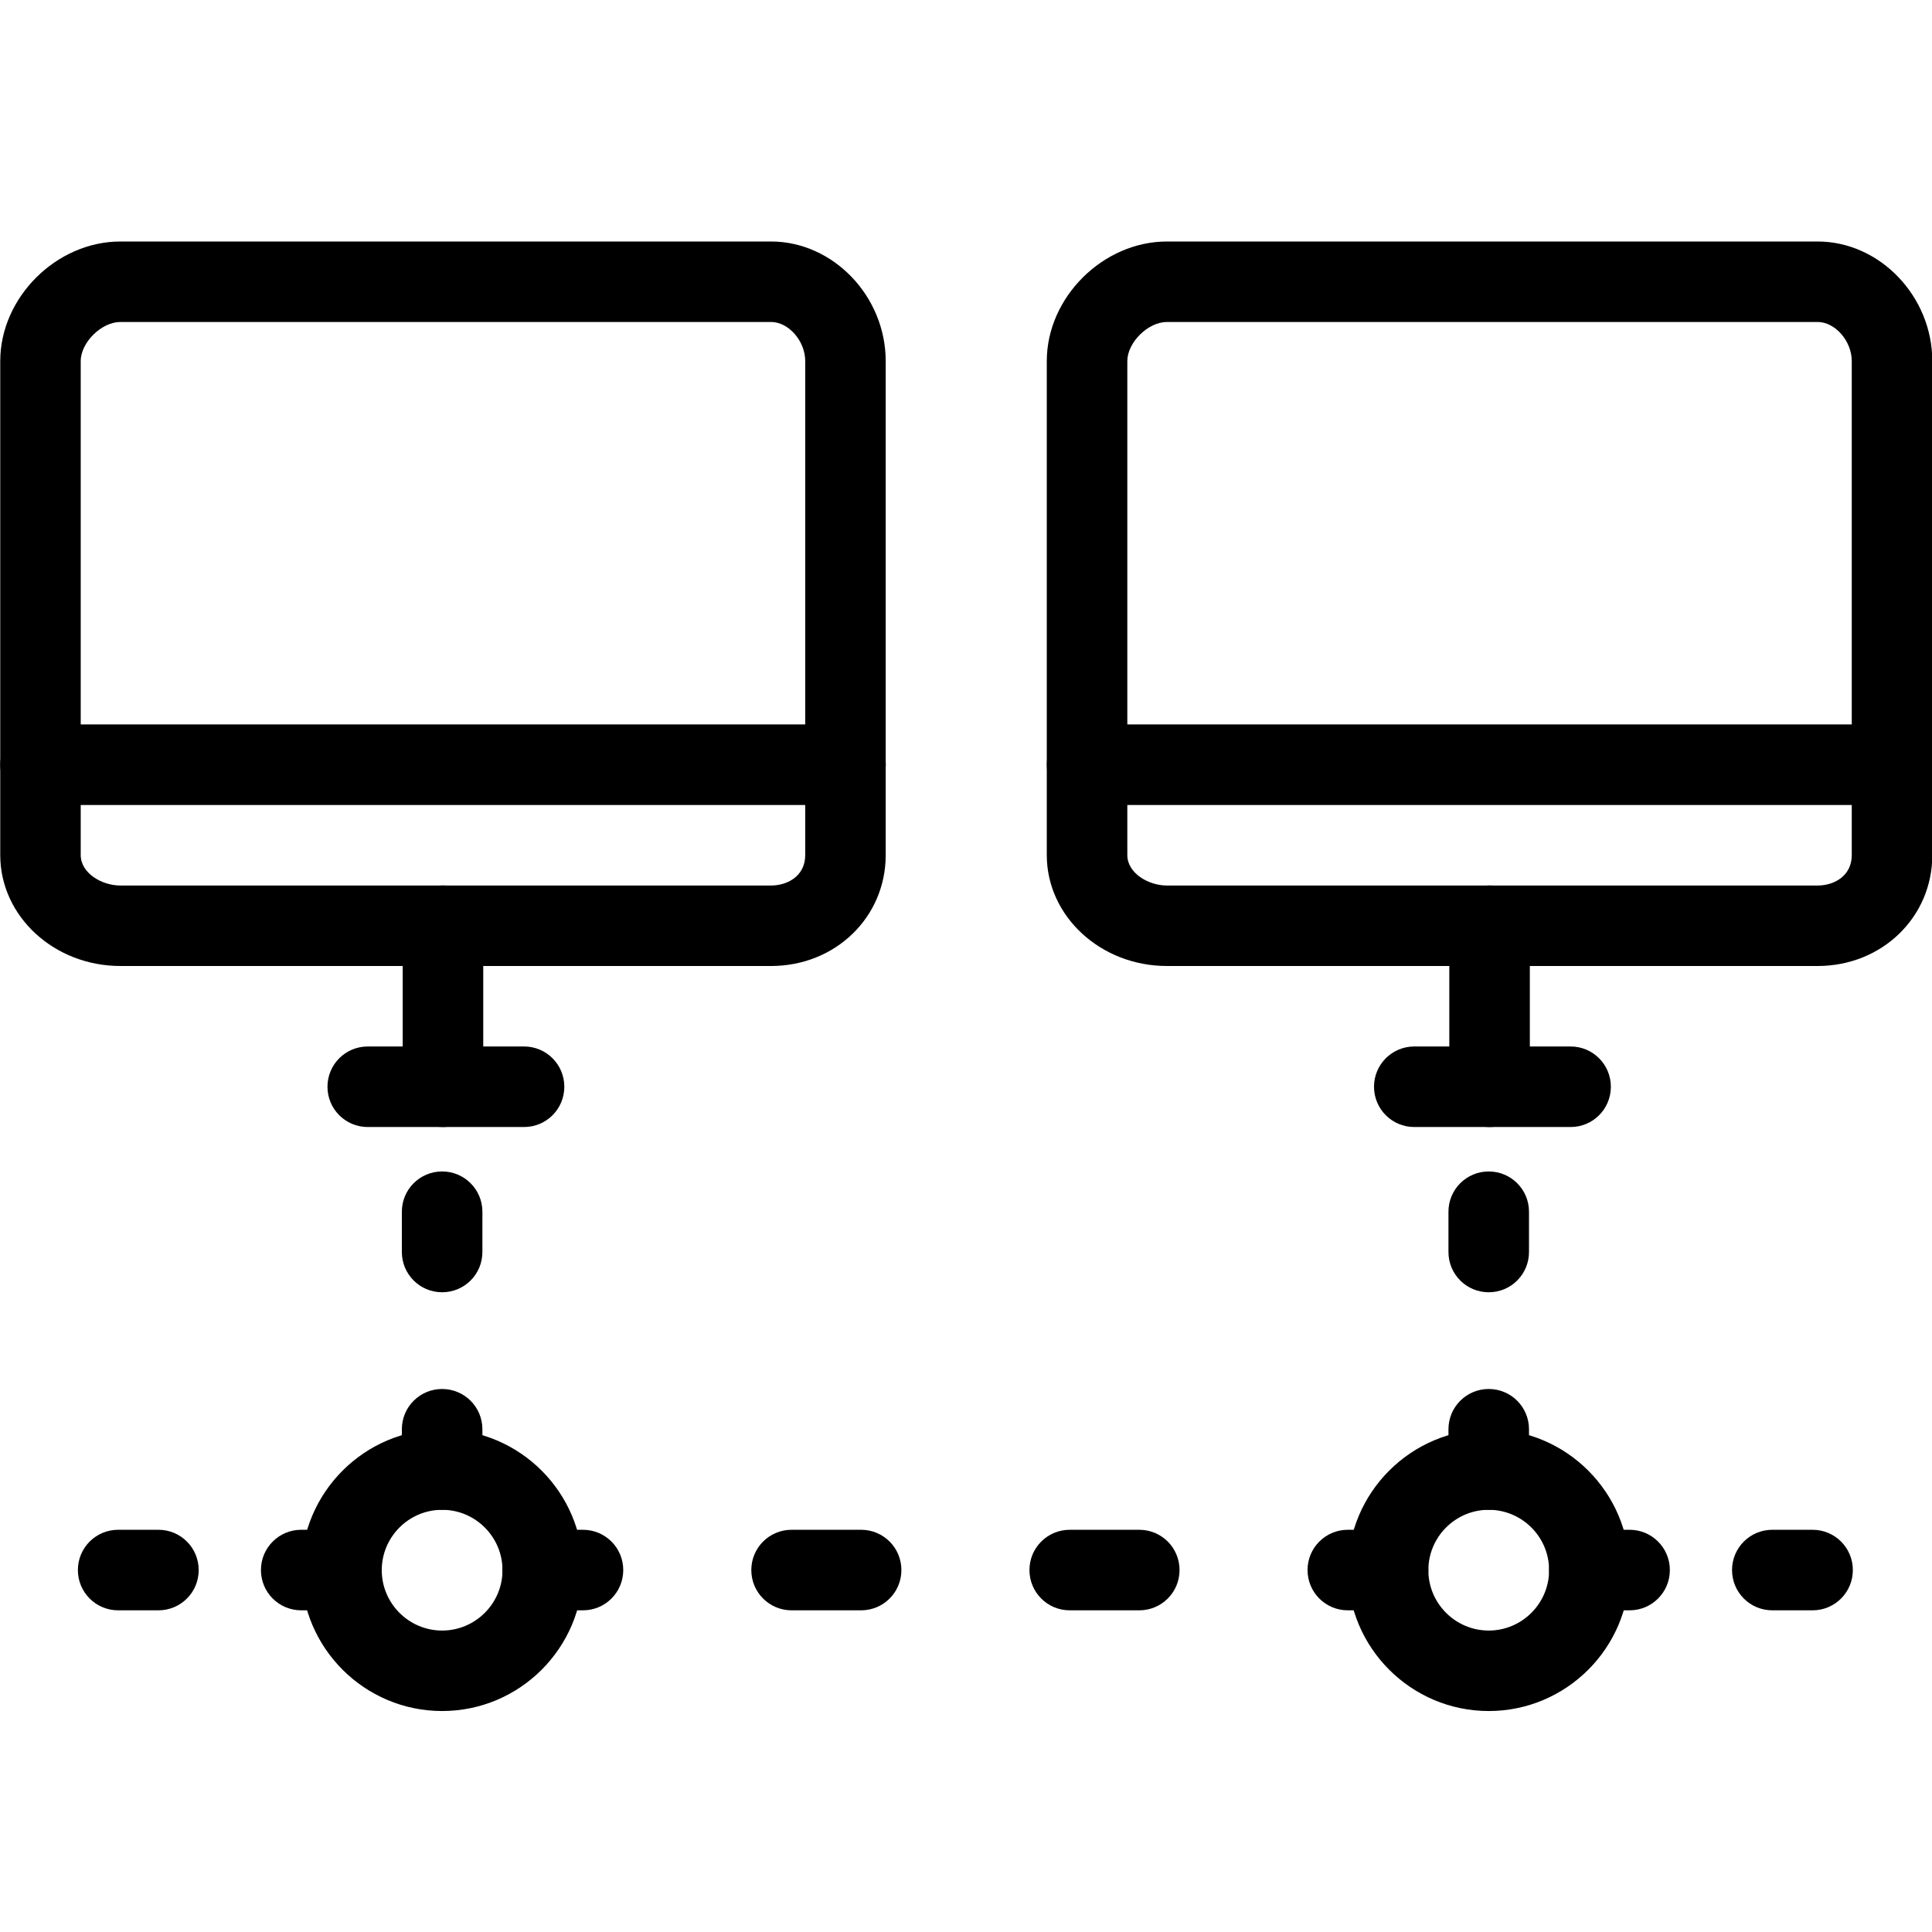
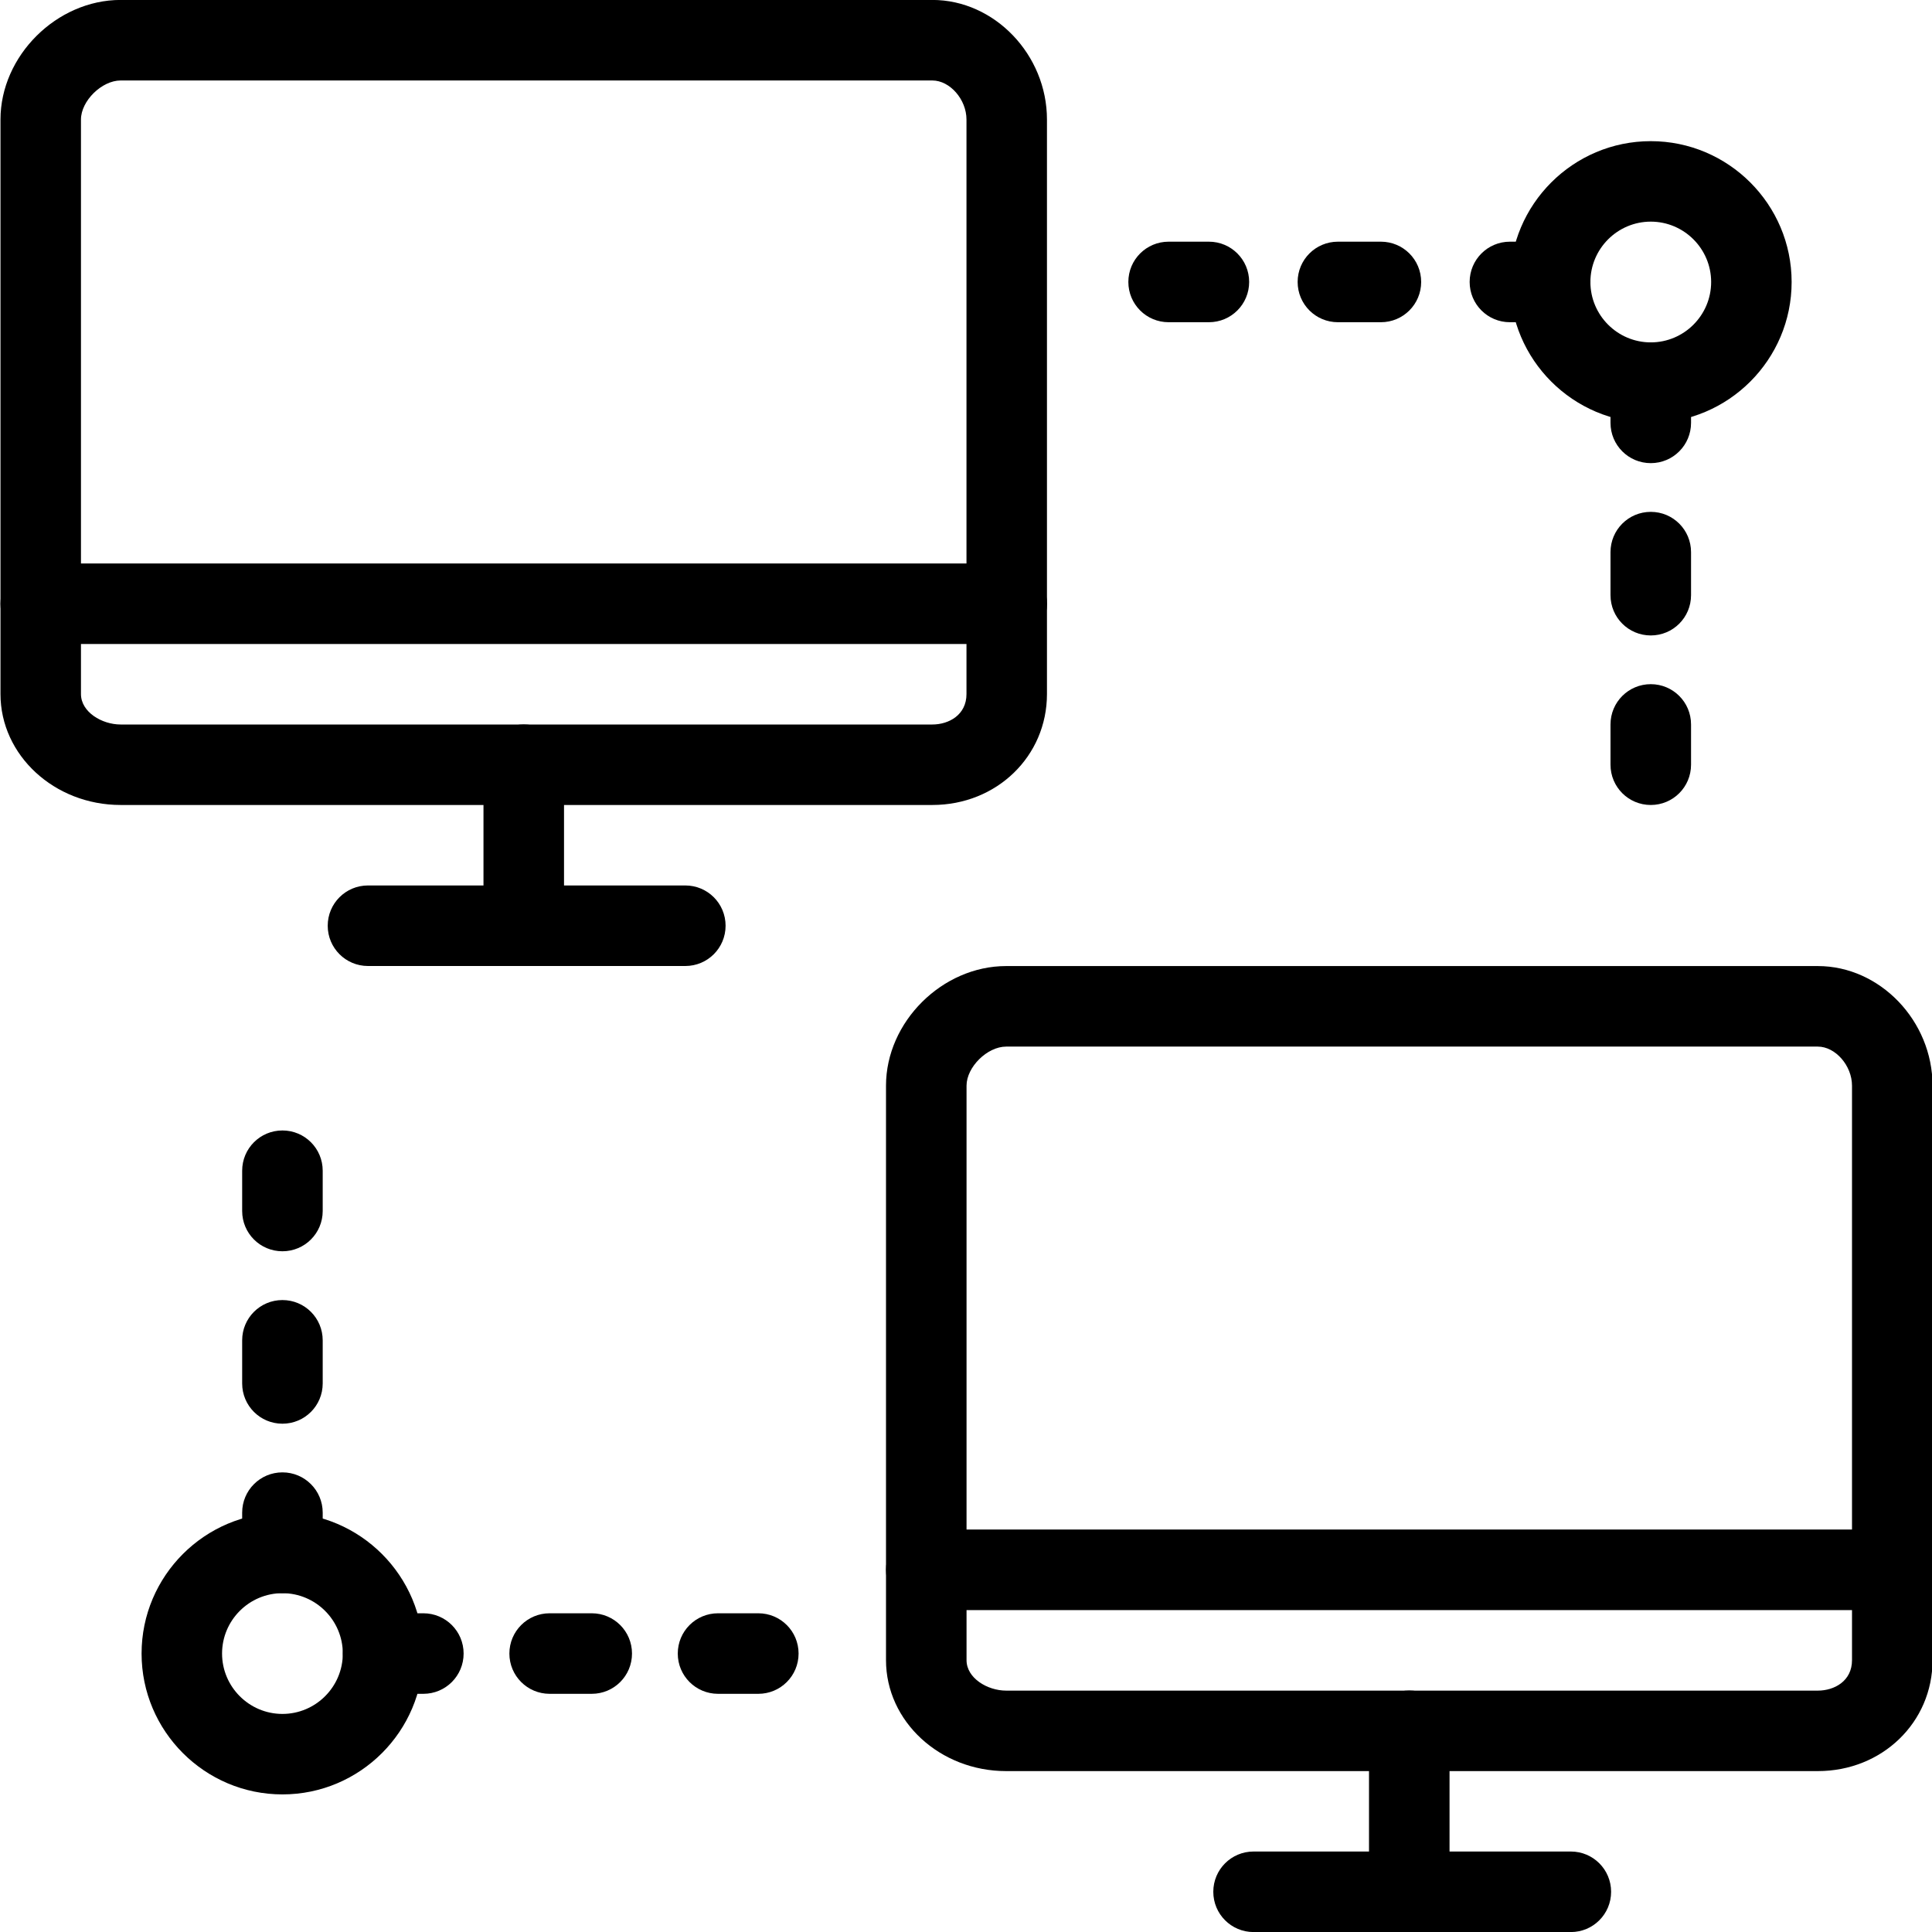
<svg xmlns="http://www.w3.org/2000/svg" version="1.1" width="32" height="32" viewBox="0 0 32 32">
-   <path d="M26.991 26.672h-0.667c-0.369 0-0.667-0.298-0.667-0.667s0.298-0.667 0.667-0.667h0.667c0.369 0 0.667 0.298 0.667 0.667s-0.298 0.667-0.667 0.667z" />
-   <path d="M30.022 26.672h-0.667c-0.369 0-0.667-0.298-0.667-0.667s0.298-0.667 0.667-0.667h0.667c0.369 0 0.667 0.298 0.667 0.667s-0.298 0.667-0.667 0.667z" />
-   <path d="M2.624 26.672h-0.667c-0.369 0-0.667-0.298-0.667-0.667s0.298-0.667 0.667-0.667h0.667c0.369 0 0.667 0.298 0.667 0.667s-0.298 0.667-0.667 0.667z" />
-   <path d="M5.656 26.672h-0.667c-0.369 0-0.667-0.298-0.667-0.667s0.298-0.667 0.667-0.667h0.667c0.369 0 0.667 0.298 0.667 0.667s-0.298 0.667-0.667 0.667z" />
-   <path d="M9.656 26.672h-0.667c-0.369 0-0.667-0.298-0.667-0.667s0.298-0.667 0.667-0.667h0.667c0.369 0 0.667 0.298 0.667 0.667s-0.298 0.667-0.667 0.667z" />
-   <path d="M18.87 26.672h-1.152c-0.369 0-0.667-0.298-0.667-0.667s0.298-0.667 0.667-0.667h1.152c0.369 0 0.667 0.298 0.667 0.667s-0.298 0.667-0.667 0.667zM14.263 26.672h-1.152c-0.369 0-0.667-0.298-0.667-0.667s0.298-0.667 0.667-0.667h1.152c0.369 0 0.667 0.298 0.667 0.667s-0.298 0.667-0.667 0.667z" />
-   <path d="M22.991 26.672h-0.667c-0.369 0-0.667-0.298-0.667-0.667s0.298-0.667 0.667-0.667h0.667c0.369 0 0.667 0.298 0.667 0.667s-0.298 0.667-0.667 0.667z" />
-   <path d="M24.658 25.007c-0.369 0-0.667-0.298-0.667-0.667v-0.667c0-0.369 0.298-0.667 0.667-0.667s0.667 0.298 0.667 0.667v0.667c0 0.368-0.298 0.667-0.667 0.667z" />
-   <path d="M24.658 21.404c-0.369 0-0.667-0.298-0.667-0.667v-0.667c0-0.369 0.298-0.667 0.667-0.667s0.667 0.298 0.667 0.667v0.667c0 0.369-0.298 0.667-0.667 0.667z" />
-   <path d="M7.323 21.404c-0.369 0-0.667-0.298-0.667-0.667v-0.667c0-0.369 0.298-0.667 0.667-0.667s0.667 0.298 0.667 0.667v0.667c0 0.369-0.298 0.667-0.667 0.667z" />
-   <path d="M7.323 25.007c-0.369 0-0.667-0.298-0.667-0.667v-0.667c0-0.369 0.298-0.667 0.667-0.667s0.667 0.298 0.667 0.667v0.667c0 0.368-0.298 0.667-0.667 0.667z" />
-   <path d="M7.323 28.34c-1.286 0-2.333-1.047-2.333-2.333s1.047-2.333 2.333-2.333 2.333 1.047 2.333 2.333-1.047 2.333-2.333 2.333zM7.323 25.007c-0.551 0-1 0.449-1 1s0.449 1 1 1 1-0.449 1-1-0.449-1-1-1z" />
-   <path d="M24.658 28.34c-1.286 0-2.333-1.047-2.333-2.333s1.047-2.333 2.333-2.333 2.333 1.047 2.333 2.333-1.047 2.333-2.333 2.333zM24.658 25.007c-0.551 0-1 0.449-1 1s0.449 1 1 1 1-0.449 1-1-0.449-1-1-1z" />
-   <path d="M12.771 16h-10.777c-1.098 0-1.99-0.824-1.99-1.837v-8.182c0-1.055 0.93-1.981 1.99-1.981h10.777c1.029 0 1.899 0.908 1.899 1.981v8.182c0 1.030-0.834 1.837-1.899 1.837zM1.994 5.333c-0.313 0-0.657 0.339-0.657 0.648v8.182c0 0.297 0.346 0.504 0.657 0.504h10.777c0.273 0 0.566-0.158 0.566-0.504v-8.182c0-0.333-0.275-0.648-0.566-0.648h-10.777z" />
-   <path d="M14.004 13.333h-13.333c-0.369 0-0.667-0.298-0.667-0.667s0.298-0.667 0.667-0.667h13.333c0.369 0 0.667 0.298 0.667 0.667s-0.298 0.667-0.667 0.667z" />
-   <path d="M8.68 18.667h-2.589c-0.369 0-0.667-0.298-0.667-0.667s0.298-0.667 0.667-0.667h2.589c0.369 0 0.667 0.298 0.667 0.667s-0.298 0.667-0.667 0.667z" />
-   <path d="M7.337 18.667c-0.369 0-0.667-0.298-0.667-0.667v-2.667c0-0.369 0.298-0.667 0.667-0.667s0.667 0.298 0.667 0.667v2.667c0 0.369-0.298 0.667-0.667 0.667z" />
-   <path d="M30.105 16h-10.777c-1.098 0-1.99-0.824-1.99-1.837v-8.182c0-1.055 0.93-1.981 1.99-1.981h10.777c1.030 0 1.9 0.908 1.9 1.981v8.182c0 1.030-0.835 1.837-1.9 1.837zM19.328 5.333c-0.313 0-0.656 0.339-0.656 0.648v8.182c0 0.297 0.346 0.504 0.656 0.504h10.777c0.273 0 0.566-0.158 0.566-0.504v-8.182c0-0.333-0.275-0.648-0.566-0.648h-10.777z" />
-   <path d="M31.339 13.333h-13.333c-0.369 0-0.667-0.298-0.667-0.667s0.298-0.667 0.667-0.667h13.333c0.369 0 0.667 0.298 0.667 0.667s-0.298 0.667-0.667 0.667z" />
-   <path d="M26.014 18.667h-2.589c-0.369 0-0.667-0.298-0.667-0.667s0.298-0.667 0.667-0.667h2.589c0.369 0 0.667 0.298 0.667 0.667s-0.298 0.667-0.667 0.667z" />
-   <path d="M24.672 18.667c-0.369 0-0.667-0.298-0.667-0.667v-2.667c0-0.369 0.298-0.667 0.667-0.667s0.667 0.298 0.667 0.667v2.667c0 0.369-0.298 0.667-0.667 0.667z" />
+   <path d="M20.023 5.337h-0.667c-0.369 0-0.667-0.298-0.667-0.667s0.298-0.667 0.667-0.667h0.667c0.369 0 0.667 0.298 0.667 0.667s-0.298 0.667-0.667 0.667z" />
+   <path d="M22.872 5.337h-0.712c-0.369 0-0.667-0.298-0.667-0.667s0.298-0.667 0.667-0.667h0.712c0.369 0 0.667 0.298 0.667 0.667s-0.298 0.667-0.667 0.667z" />
+   <path d="M25.676 5.337h-0.667c-0.369 0-0.667-0.298-0.667-0.667s0.298-0.667 0.667-0.667h0.667c0.369 0 0.667 0.298 0.667 0.667s-0.298 0.667-0.667 0.667z" />
+   <path d="M27.342 13.333c-0.369 0-0.667-0.298-0.667-0.667v-0.667c0-0.369 0.298-0.667 0.667-0.667s0.667 0.298 0.667 0.667v0.667c0 0.369-0.298 0.667-0.667 0.667z" />
+   <path d="M27.342 10.525c-0.369 0-0.667-0.298-0.667-0.667v-0.713c0-0.369 0.298-0.667 0.667-0.667s0.667 0.298 0.667 0.667v0.713c0 0.369-0.298 0.667-0.667 0.667z" />
+   <path d="M27.342 7.671c-0.369 0-0.667-0.298-0.667-0.667v-0.667c0-0.369 0.298-0.667 0.667-0.667s0.667 0.298 0.667 0.667v0.667c0 0.369-0.298 0.667-0.667 0.667z" />
+   <path d="M27.342 7.004c-1.286 0-2.333-1.047-2.333-2.333s1.047-2.333 2.333-2.333 2.333 1.047 2.333 2.333-1.047 2.333-2.333 2.333zM27.342 3.671c-0.551 0-1 0.449-1 1s0.449 1 1 1 1-0.449 1-1-0.449-1-1-1z" />
+   <path d="M15.443 13.333h-13.445c-1.098 0-1.99-0.824-1.99-1.837v-9.516c0-1.055 0.93-1.981 1.99-1.981h13.445c1.029 0 1.898 0.907 1.898 1.981v9.516c0 1.030-0.833 1.837-1.898 1.837zM1.998 1.333c-0.313 0-0.657 0.339-0.657 0.647v9.516c0 0.297 0.346 0.504 0.657 0.504h13.445c0.272 0 0.565-0.158 0.565-0.504v-9.516c0-0.333-0.275-0.647-0.565-0.647h-13.445z" />
+   <path d="M16.675 10.667h-16c-0.369 0-0.667-0.298-0.667-0.667s0.298-0.667 0.667-0.667h16c0.369 0 0.667 0.298 0.667 0.667s-0.298 0.667-0.667 0.667z" />
+   <path d="M11.351 16h-5.256c-0.369 0-0.667-0.298-0.667-0.667s0.298-0.667 0.667-0.667h5.256c0.369 0 0.667 0.298 0.667 0.667s-0.298 0.667-0.667 0.667z" />
+   <path d="M8.675 16c-0.369 0-0.667-0.298-0.667-0.667v-2.667c0-0.369 0.298-0.667 0.667-0.667s0.667 0.298 0.667 0.667v2.667c0 0.369-0.298 0.667-0.667 0.667z" />
+   <path d="M30.109 29.335h-13.444c-1.097 0-1.99-0.824-1.99-1.837v-9.516c0-1.055 0.93-1.981 1.99-1.981h13.444c1.030 0 1.9 0.908 1.9 1.981v9.516c0 1.030-0.835 1.837-1.9 1.837zM16.665 17.335c-0.313 0-0.656 0.339-0.656 0.647v9.516c0 0.297 0.346 0.504 0.656 0.504h13.444c0.273 0 0.566-0.158 0.566-0.504v-9.516c0-0.332-0.275-0.647-0.566-0.647h-13.444z" />
+   <path d="M31.342 26.668h-16c-0.369 0-0.667-0.298-0.667-0.667s0.298-0.667 0.667-0.667h16c0.369 0 0.667 0.298 0.667 0.667s-0.298 0.667-0.667 0.667z" />
+   <path d="M26.018 32.001h-5.255c-0.369 0-0.667-0.298-0.667-0.667s0.298-0.667 0.667-0.667h5.255c0.369 0 0.667 0.298 0.667 0.667s-0.298 0.667-0.667 0.667z" />
+   <path d="M23.342 32.001c-0.369 0-0.667-0.298-0.667-0.667v-2.667c0-0.369 0.298-0.667 0.667-0.667s0.667 0.298 0.667 0.667v2.667c0 0.368-0.298 0.667-0.667 0.667z" />
+   <path d="M12.56 28.055h-0.667c-0.369 0-0.667-0.298-0.667-0.667s0.298-0.667 0.667-0.667h0.667c0.369 0 0.667 0.298 0.667 0.667s-0.298 0.667-0.667 0.667z" />
+   <path d="M9.801 28.055h-0.697c-0.369 0-0.667-0.298-0.667-0.667s0.298-0.667 0.667-0.667h0.697c0.369 0 0.667 0.298 0.667 0.667s-0.298 0.667-0.667 0.667z" />
+   <path d="M7.012 28.055h-0.667c-0.369 0-0.667-0.298-0.667-0.667s0.298-0.667 0.667-0.667h0.667c0.369 0 0.667 0.298 0.667 0.667s-0.298 0.667-0.667 0.667z" />
+   <path d="M4.678 20.725c-0.369 0-0.667-0.298-0.667-0.667v-0.667c0-0.369 0.298-0.667 0.667-0.667s0.667 0.298 0.667 0.667v0.667c0 0.369-0.298 0.667-0.667 0.667z" />
+   <path d="M4.678 23.581c-0.369 0-0.667-0.298-0.667-0.667v-0.714c0-0.369 0.298-0.667 0.667-0.667s0.667 0.298 0.667 0.667v0.714c0 0.369-0.298 0.667-0.667 0.667z" />
+   <path d="M4.678 26.388c-0.369 0-0.667-0.298-0.667-0.667v-0.667c0-0.369 0.298-0.667 0.667-0.667s0.667 0.298 0.667 0.667v0.667c0 0.369-0.298 0.667-0.667 0.667z" />
+   <path d="M4.678 29.721c-1.286 0-2.333-1.047-2.333-2.333s1.047-2.333 2.333-2.333 2.333 1.047 2.333 2.333-1.047 2.333-2.333 2.333zM4.678 26.388c-0.551 0-1 0.449-1 1s0.449 1 1 1 1-0.449 1-1-0.449-1-1-1z" />
</svg>
